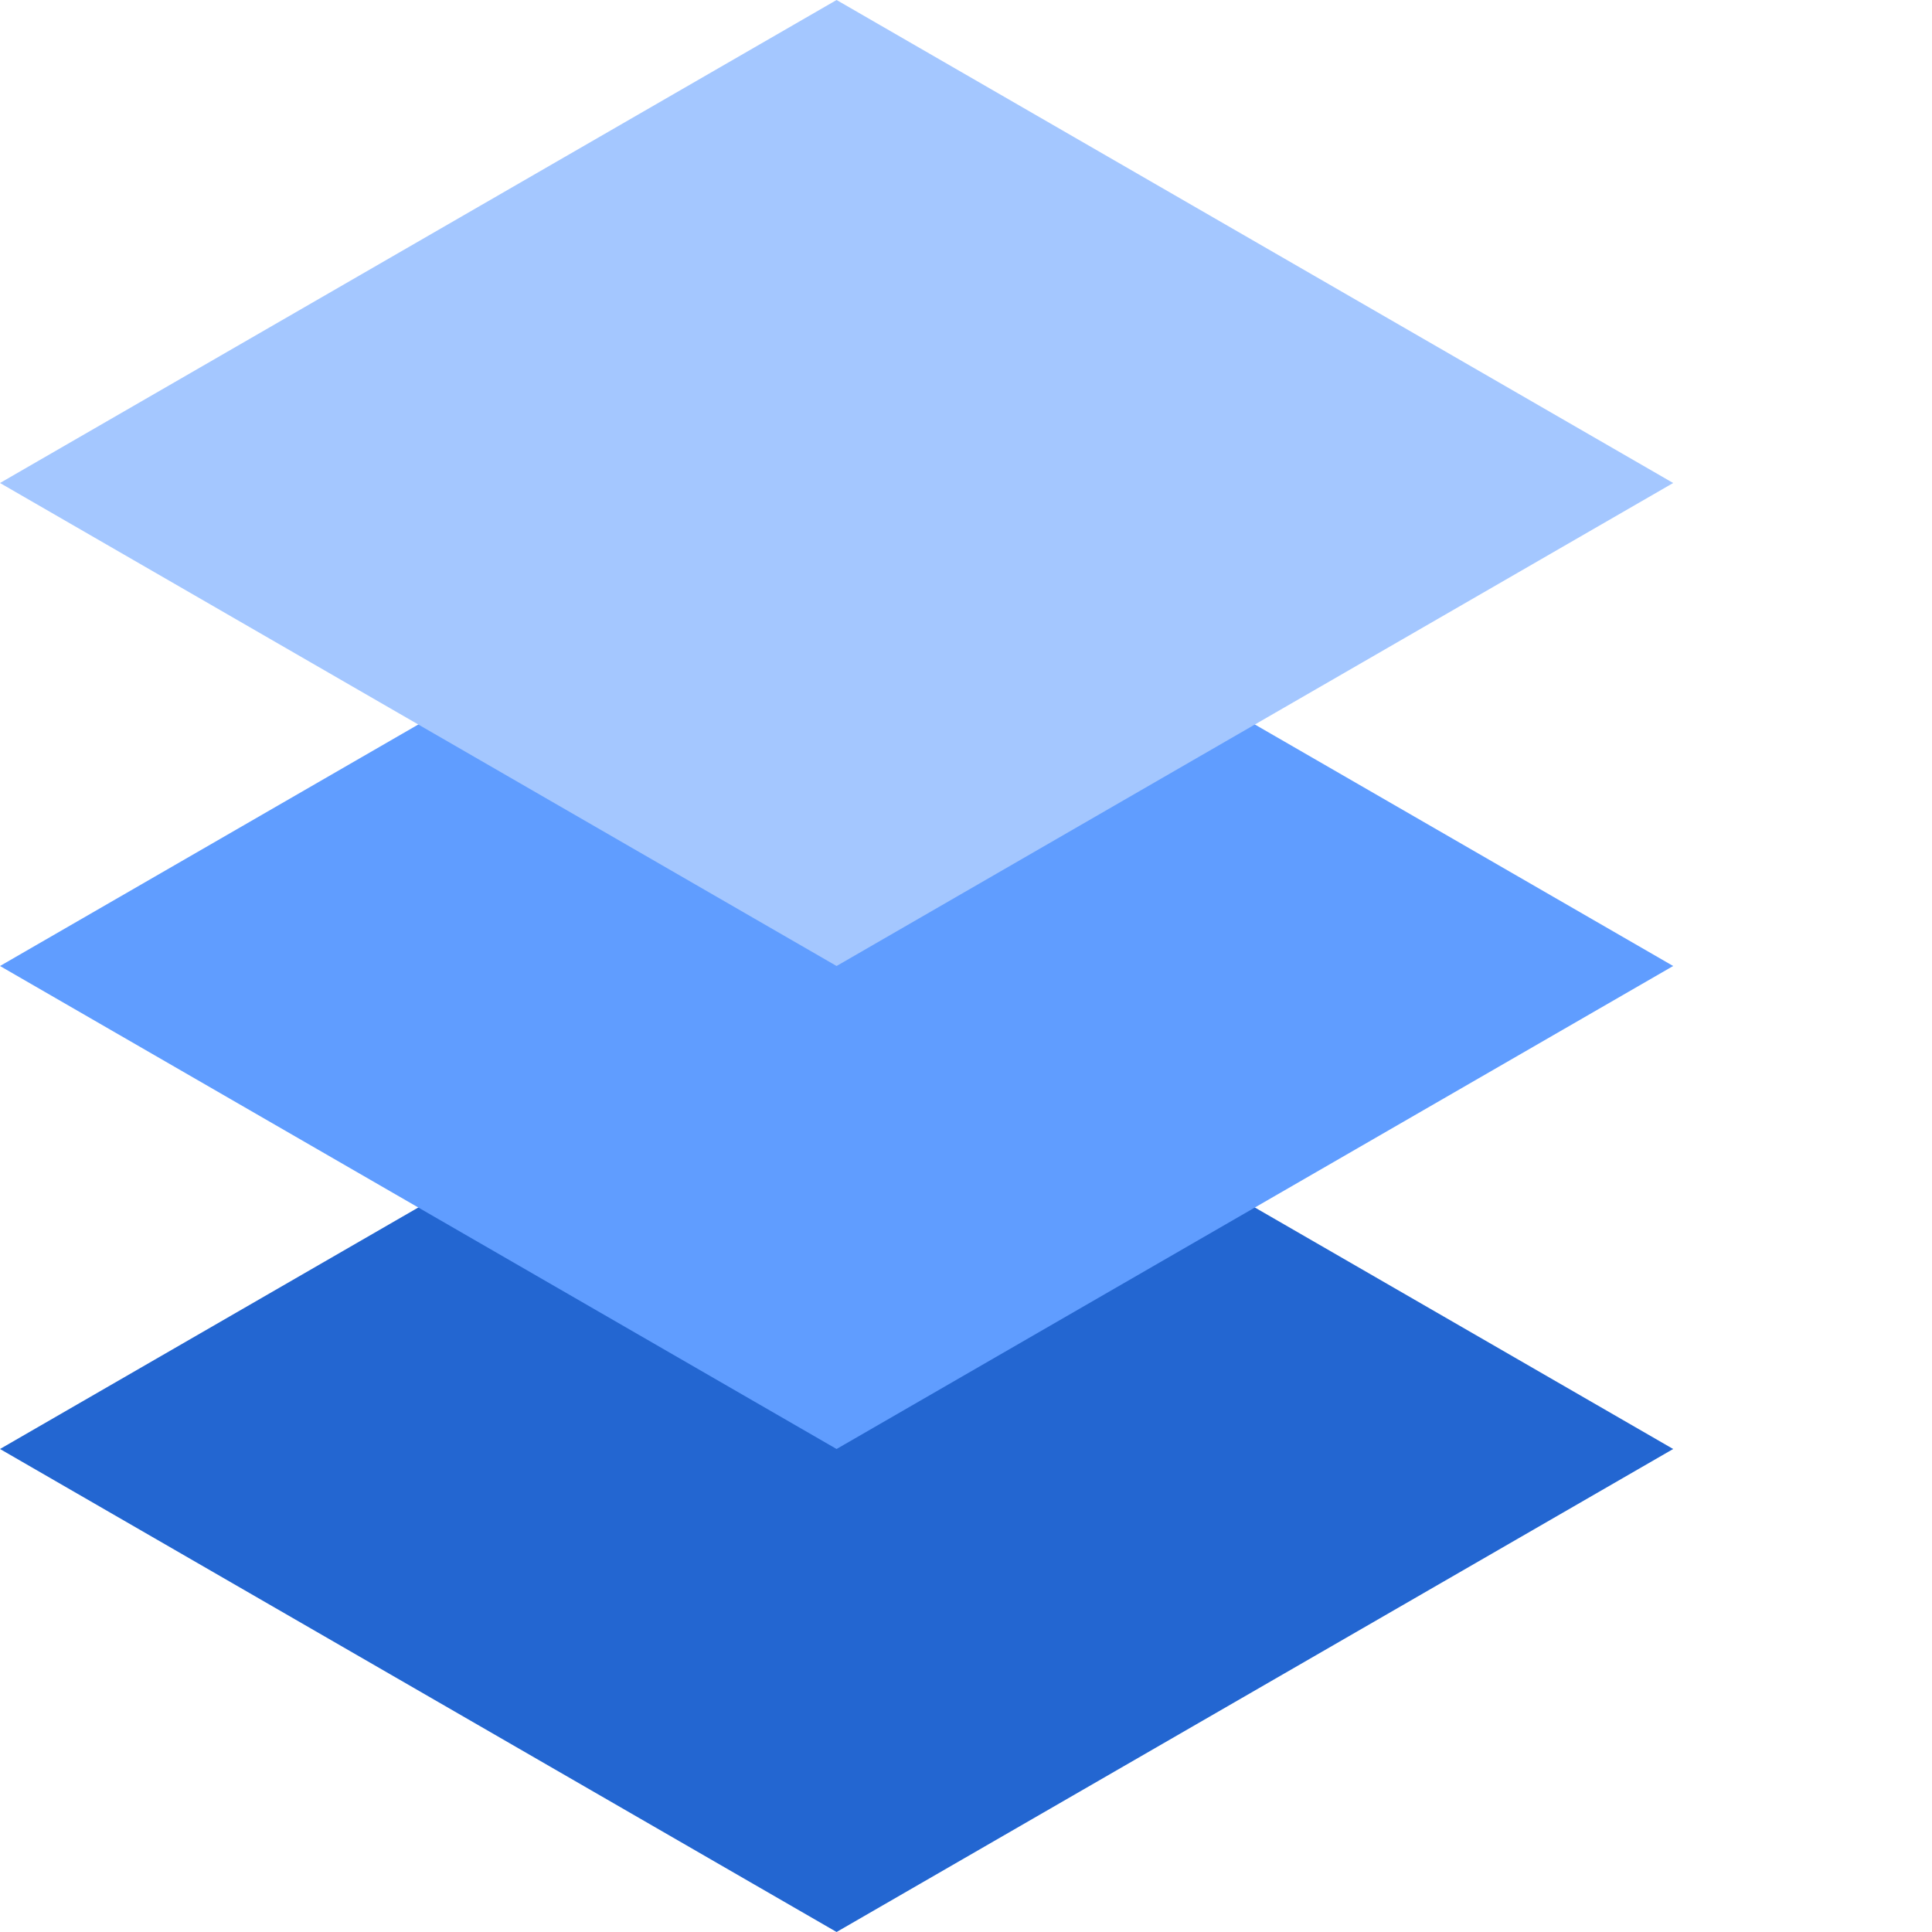
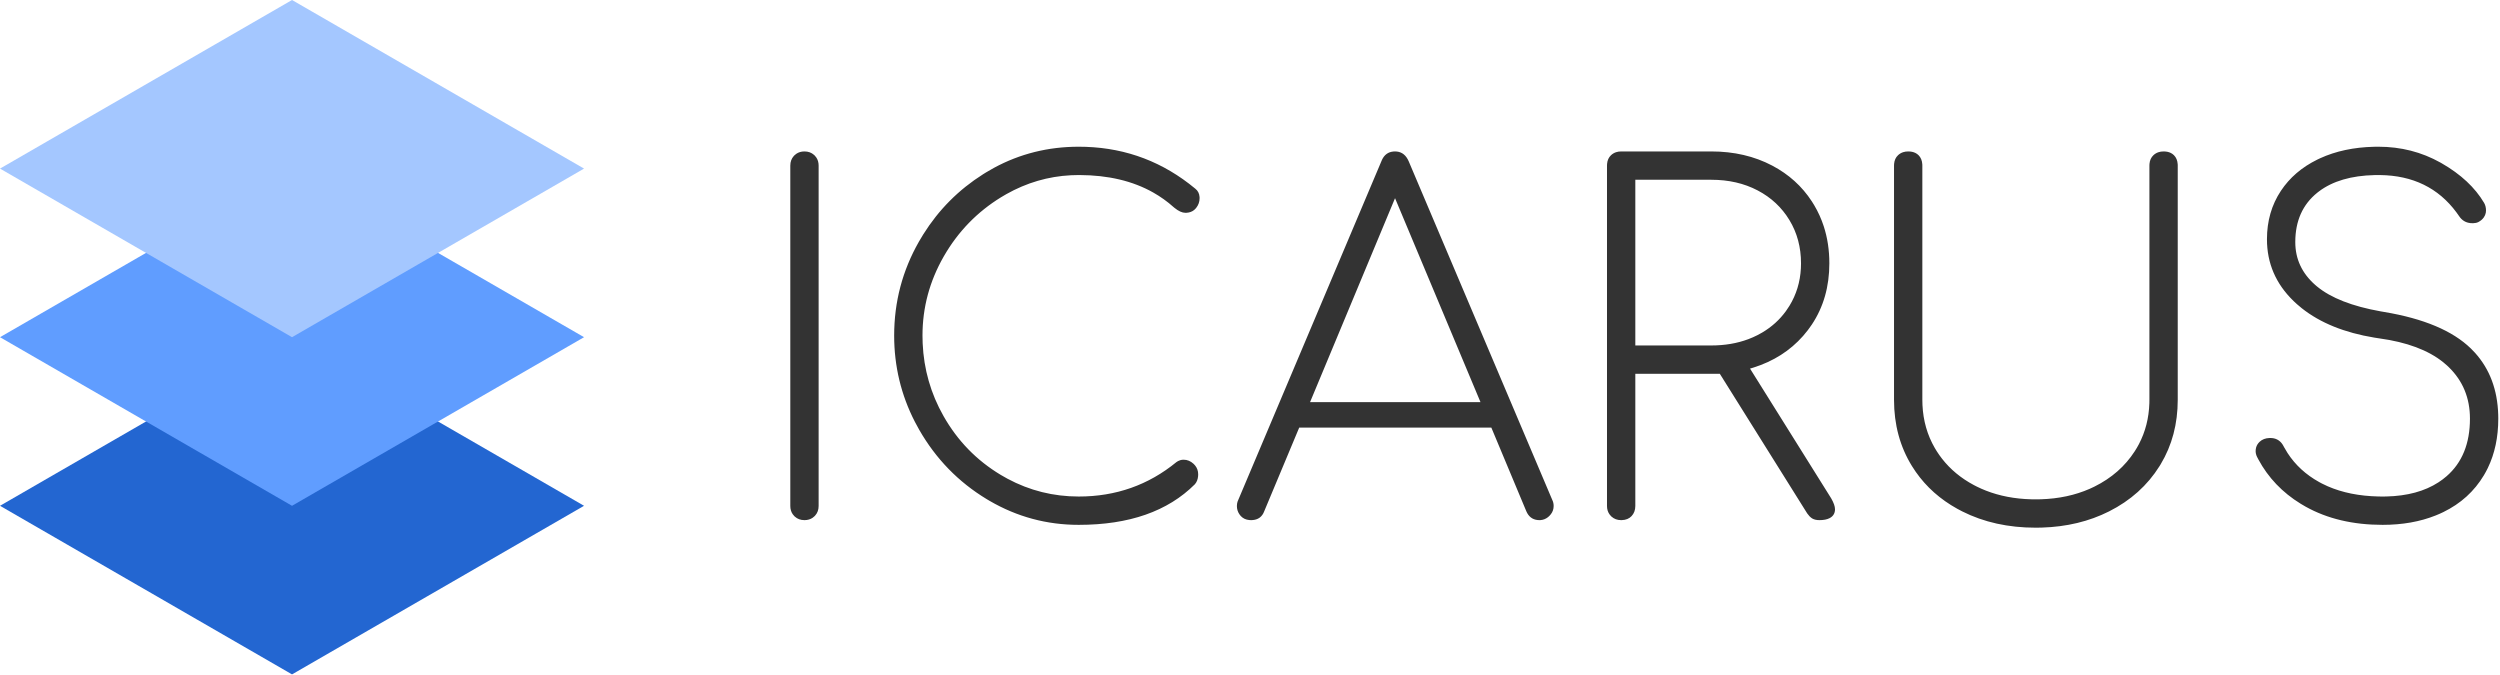
- <svg xmlns="http://www.w3.org/2000/svg" version="1.1" width="256" height="256" viewbox="0 0 949 256">
+ <svg xmlns="http://www.w3.org/2000/svg" version="1.1" width="949" height="256" viewbox="0 0 949 256">
  <path fill="#2366d1" d="M110.851 128L221.703 192L110.851 256L0 192Z" />
  <path fill="#609dff" d="M110.851 64L221.703 128L110.851 192L0 128Z" />
  <path fill="#a4c7ff" d="M110.851 0L221.703 64L110.851 128L0 64Z" />
+   <g transform="translate(300, 55.695), scale(0.7)" fill="#333">
+     <path d="M 613.888 10.24 L 613.888 137.216 A 60.705 60.705 0 0 0 613.954 140.055 Q 614.553 152.847 620.602 163.316 A 50.135 50.135 0 0 0 621.696 165.12 A 51.598 51.598 0 0 0 624.562 169.185 Q 631.357 177.897 641.762 183.449 A 63.11 63.11 0 0 0 643.456 184.32 A 61.649 61.649 0 0 0 648.369 186.492 Q 659.467 190.833 672.846 191.198 A 90.809 90.809 0 0 0 675.328 191.232 A 90.563 90.563 0 0 0 678.104 191.19 Q 692.78 190.74 704.7 185.489 A 61.259 61.259 0 0 0 707.2 184.32 Q 721.152 177.408 729.088 165.12 A 49.502 49.502 0 0 0 731.322 161.299 Q 736.63 151.203 736.997 139.036 A 60.335 60.335 0 0 0 737.024 137.216 L 737.024 10.24 A 10.857 10.857 0 0 1 737.062 9.315 Q 737.313 6.384 739.2 4.608 A 7.256 7.256 0 0 1 741.925 2.981 Q 743.196 2.56 744.704 2.56 Q 746.956 2.56 748.602 3.369 A 6.472 6.472 0 0 1 750.336 4.608 Q 752.167 6.439 752.361 9.499 A 11.729 11.729 0 0 1 752.384 10.24 L 752.384 137.216 Q 752.384 156.807 743.135 172.194 A 64.077 64.077 0 0 1 742.528 173.184 Q 732.672 188.928 715.136 197.76 Q 698.912 205.931 678.635 206.543 A 109.71 109.71 0 0 1 675.328 206.592 Q 653.056 206.592 635.52 197.76 A 77.835 77.835 0 0 1 632.828 196.338 Q 618.963 188.661 610.337 176.346 A 65.778 65.778 0 0 1 608.256 173.184 Q 598.528 157.44 598.528 137.216 L 598.528 10.24 A 10.857 10.857 0 0 1 598.566 9.315 Q 598.817 6.384 600.704 4.608 A 7.256 7.256 0 0 1 603.429 2.981 Q 604.7 2.56 606.208 2.56 Q 608.46 2.56 610.106 3.369 A 6.472 6.472 0 0 1 611.84 4.608 Q 613.671 6.439 613.865 9.499 A 11.729 11.729 0 0 1 613.888 10.24 Z M 895.488 8.96 A 69.507 69.507 0 0 0 894.88 8.615 Q 879.509 0 861.184 0 A 100.005 100.005 0 0 0 858.79 0.028 Q 842.342 0.422 829.568 6.272 A 61.75 61.75 0 0 0 828.078 6.979 Q 815.456 13.172 808.32 23.936 Q 800.768 35.328 800.768 50.176 Q 800.768 69.697 815.175 83.659 A 59.222 59.222 0 0 0 817.024 85.376 A 60.63 60.63 0 0 0 819.68 87.606 Q 834.727 99.526 859.059 103.529 A 133.91 133.91 0 0 0 861.696 103.936 Q 884.116 107.004 896.419 116.925 A 41.61 41.61 0 0 1 898.432 118.656 A 43.592 43.592 0 0 1 899.28 119.455 Q 910.848 130.653 910.848 147.456 Q 910.848 167.68 898.176 178.688 A 39.281 39.281 0 0 1 893.72 182.034 Q 882.522 189.266 865.531 189.672 A 85.481 85.481 0 0 1 863.488 189.696 A 102.18 102.18 0 0 1 861.3 189.673 Q 845.567 189.336 833.654 184.112 A 55.097 55.097 0 0 1 830.592 182.656 A 56.619 56.619 0 0 1 829.066 181.842 Q 818.274 175.871 811.94 166.114 A 47.528 47.528 0 0 1 809.984 162.816 A 12.115 12.115 0 0 0 809.808 162.46 Q 807.734 158.428 803.571 158.002 A 9.942 9.942 0 0 0 802.56 157.952 A 12.194 12.194 0 0 0 802.217 157.957 Q 798.871 158.051 796.8 160 A 7.449 7.449 0 0 0 796.119 160.731 Q 794.934 162.191 794.688 164.094 A 8.003 8.003 0 0 0 794.624 165.12 A 6.218 6.218 0 0 0 794.708 166.137 Q 794.803 166.708 795.004 167.28 A 7.895 7.895 0 0 0 795.392 168.192 A 65.044 65.044 0 0 0 796.099 169.546 Q 804.091 184.419 819.055 193.615 A 74.4 74.4 0 0 0 821.76 195.2 Q 839.424 205.056 863.488 205.056 Q 879.548 205.056 892.299 199.951 A 62.036 62.036 0 0 0 896.384 198.144 Q 910.592 191.232 918.4 178.176 A 51.186 51.186 0 0 0 920.533 174.225 Q 926.208 162.515 926.208 147.456 A 72.811 72.811 0 0 0 926.178 145.354 Q 925.592 125.061 913.589 111.755 A 49.8 49.8 0 0 0 911.36 109.44 Q 896.512 94.976 864.256 89.6 A 157.882 157.882 0 0 1 862.446 89.288 Q 839.242 85.142 827.904 75.776 A 41.218 41.218 0 0 1 826.977 74.987 Q 816.128 65.472 816.128 51.712 A 49.293 49.293 0 0 1 816.128 51.578 Q 816.175 34.522 828.032 24.96 A 35.234 35.234 0 0 1 828.891 24.289 Q 840.118 15.794 859.213 15.381 A 91.194 91.194 0 0 1 861.184 15.36 A 73.044 73.044 0 0 1 862.037 15.365 Q 888.747 15.677 903.514 35.593 A 59.37 59.37 0 0 1 904.96 37.632 Q 907.22 41.022 911.076 41.419 A 10.261 10.261 0 0 0 912.128 41.472 A 14.543 14.543 0 0 0 912.743 41.459 Q 914.336 41.392 915.2 40.96 A 10.655 10.655 0 0 0 915.336 40.891 Q 916.348 40.366 917.135 39.681 A 7.607 7.607 0 0 0 918.4 38.272 Q 919.197 37.122 919.442 35.787 A 6.761 6.761 0 0 0 919.552 34.56 Q 919.552 32.256 918.528 30.464 Q 911.104 17.92 895.488 8.96 Z M 160.311 0.068 A 110.648 110.648 0 0 0 156.416 0 Q 131.565 0 110.402 11.483 A 99.343 99.343 0 0 0 106.112 13.952 A 109.009 109.009 0 0 0 104.543 14.926 Q 84.677 27.489 72.14 47.479 A 111.393 111.393 0 0 0 69.76 51.456 Q 56.32 75.008 56.32 102.4 Q 56.32 127.331 67.56 149.187 A 107.592 107.592 0 0 0 69.888 153.472 Q 83.456 177.152 106.496 191.104 A 103.444 103.444 0 0 0 108.082 192.045 Q 130.459 205.056 156.416 205.056 Q 197.376 205.056 219.392 183.04 Q 220.918 181.296 221.145 178.624 A 11.364 11.364 0 0 0 221.184 177.664 Q 221.184 174.906 219.514 172.852 A 8.614 8.614 0 0 0 218.752 172.032 A 10.501 10.501 0 0 0 218.638 171.925 Q 216.248 169.728 213.248 169.728 A 6.244 6.244 0 0 0 211.549 169.961 Q 210.906 170.141 210.291 170.463 A 7.508 7.508 0 0 0 209.408 171.008 Q 186.624 189.696 156.416 189.696 Q 135.765 189.696 117.743 180.022 A 87.237 87.237 0 0 1 114.048 177.92 Q 94.464 166.144 83.072 146.048 Q 72.704 127.758 71.772 106.604 A 95.549 95.549 0 0 1 71.68 102.4 Q 71.68 79.616 83.2 59.52 A 97.348 97.348 0 0 1 83.35 59.26 Q 94.847 39.346 114.304 27.392 A 88.056 88.056 0 0 1 117.155 25.713 Q 133.663 16.406 152.218 15.466 A 82.911 82.911 0 0 1 156.416 15.36 A 117.212 117.212 0 0 1 156.817 15.361 Q 180.184 15.441 196.829 24.848 A 63.01 63.01 0 0 1 207.872 32.768 A 23.034 23.034 0 0 0 208.339 33.158 Q 211.641 35.84 214.272 35.84 A 9.974 9.974 0 0 0 214.911 35.82 Q 217.343 35.664 219.009 34.296 A 6.873 6.873 0 0 0 219.904 33.408 A 9.994 9.994 0 0 0 220.133 33.126 Q 221.952 30.799 221.952 27.904 A 8.988 8.988 0 0 0 221.929 27.259 Q 221.724 24.398 219.648 22.784 A 110.881 110.881 0 0 0 219.543 22.697 Q 193.686 1.244 160.311 0.068 Z M 551.168 198.4 L 504.064 123.136 L 499.456 123.136 L 458.24 123.136 L 458.24 194.816 Q 458.24 198.144 456.192 200.32 Q 454.232 202.403 450.865 202.492 A 11.487 11.487 0 0 1 450.56 202.496 Q 447.452 202.496 445.349 200.598 A 7.871 7.871 0 0 1 445.056 200.32 A 7.525 7.525 0 0 1 444.182 199.275 Q 442.889 197.403 442.88 194.85 A 10.179 10.179 0 0 1 442.88 194.816 L 442.88 10.24 A 10.857 10.857 0 0 1 442.918 9.315 Q 443.169 6.384 445.056 4.608 A 7.256 7.256 0 0 1 447.781 2.981 Q 449.052 2.56 450.56 2.56 L 499.456 2.56 Q 517.888 2.56 532.48 10.24 Q 545.954 17.332 553.971 29.662 A 58.968 58.968 0 0 1 555.264 31.744 A 56.737 56.737 0 0 1 560.414 43.13 Q 563.456 52.468 563.456 63.232 Q 563.456 82.2 553.946 96.465 A 56.692 56.692 0 0 1 551.808 99.456 A 58.849 58.849 0 0 1 549.212 102.618 Q 538.621 114.637 522.253 119.779 A 72.195 72.195 0 0 1 520.448 120.32 L 564.48 190.72 Q 566.528 194.304 566.528 196.608 A 6.599 6.599 0 0 1 566.478 197.436 Q 566.253 199.208 565.035 200.395 A 5.625 5.625 0 0 1 564.352 200.96 A 6.473 6.473 0 0 1 563.547 201.443 Q 561.472 202.496 558.08 202.496 Q 555.751 202.496 554.27 201.649 A 4.911 4.911 0 0 1 553.984 201.472 Q 552.654 200.585 551.515 198.93 A 14.447 14.447 0 0 1 551.168 198.4 Z M 399.104 197.632 L 380.16 152.32 L 275.968 152.32 L 257.024 197.632 Q 255.324 202.248 250.396 202.483 A 11.297 11.297 0 0 1 249.856 202.496 A 10.258 10.258 0 0 1 248.931 202.455 Q 246.143 202.203 244.4 200.383 A 6.997 6.997 0 0 1 244.224 200.192 A 8.678 8.678 0 0 1 243.477 199.224 Q 242.176 197.264 242.176 194.816 A 7.805 7.805 0 0 1 242.282 193.521 A 7.181 7.181 0 0 1 242.944 191.488 L 320.512 7.936 A 12.196 12.196 0 0 1 320.852 7.129 Q 322.805 2.936 327.14 2.591 A 10.038 10.038 0 0 1 327.936 2.56 A 9.004 9.004 0 0 1 328.947 2.615 Q 333.29 3.106 335.36 7.936 L 413.184 191.488 Q 413.952 193.024 413.952 194.816 A 7.64 7.64 0 0 1 413.846 196.101 Q 413.457 198.383 411.648 200.192 A 9.044 9.044 0 0 1 410.871 200.886 Q 409.083 202.303 406.879 202.473 A 7.908 7.908 0 0 1 406.272 202.496 A 9.93 9.93 0 0 1 405.339 202.453 Q 400.96 202.04 399.104 197.632 Z M 15.36 10.24 L 15.36 194.816 Q 15.36 197.924 13.462 200.027 A 7.871 7.871 0 0 1 13.184 200.32 A 7.525 7.525 0 0 1 12.139 201.194 Q 10.267 202.487 7.714 202.496 A 10.179 10.179 0 0 1 7.68 202.496 Q 4.572 202.496 2.469 200.598 A 7.871 7.871 0 0 1 2.176 200.32 A 7.525 7.525 0 0 1 1.302 199.275 Q 0.009 197.403 0 194.85 A 10.179 10.179 0 0 1 0 194.816 L 0 10.24 Q 0 7.132 1.898 5.029 A 7.871 7.871 0 0 1 2.176 4.736 A 7.525 7.525 0 0 1 3.221 3.862 Q 5.093 2.569 7.646 2.56 A 10.179 10.179 0 0 1 7.68 2.56 Q 10.788 2.56 12.891 4.458 A 7.871 7.871 0 0 1 13.184 4.736 A 7.525 7.525 0 0 1 14.058 5.781 Q 15.351 7.653 15.36 10.206 A 10.179 10.179 0 0 1 15.36 10.24 Z M 281.856 138.496 L 374.272 138.496 L 327.936 27.904 L 281.856 138.496 Z M 458.24 107.776 L 499.456 107.776 Q 510.418 107.776 519.519 104.362 A 48.175 48.175 0 0 0 524.544 102.144 A 47.471 47.471 0 0 0 527.059 100.761 Q 534.75 96.219 539.878 89.183 A 43.678 43.678 0 0 0 541.824 86.272 Q 547.436 77.109 548.027 65.896 A 50.673 50.673 0 0 0 548.096 63.232 Q 548.096 50.176 541.824 39.808 Q 535.552 29.44 524.544 23.68 Q 513.536 17.92 499.456 17.92 L 458.24 17.92 L 458.24 107.776 Z" vector-effect="non-scaling-stroke" />
+   </g>
</svg>
